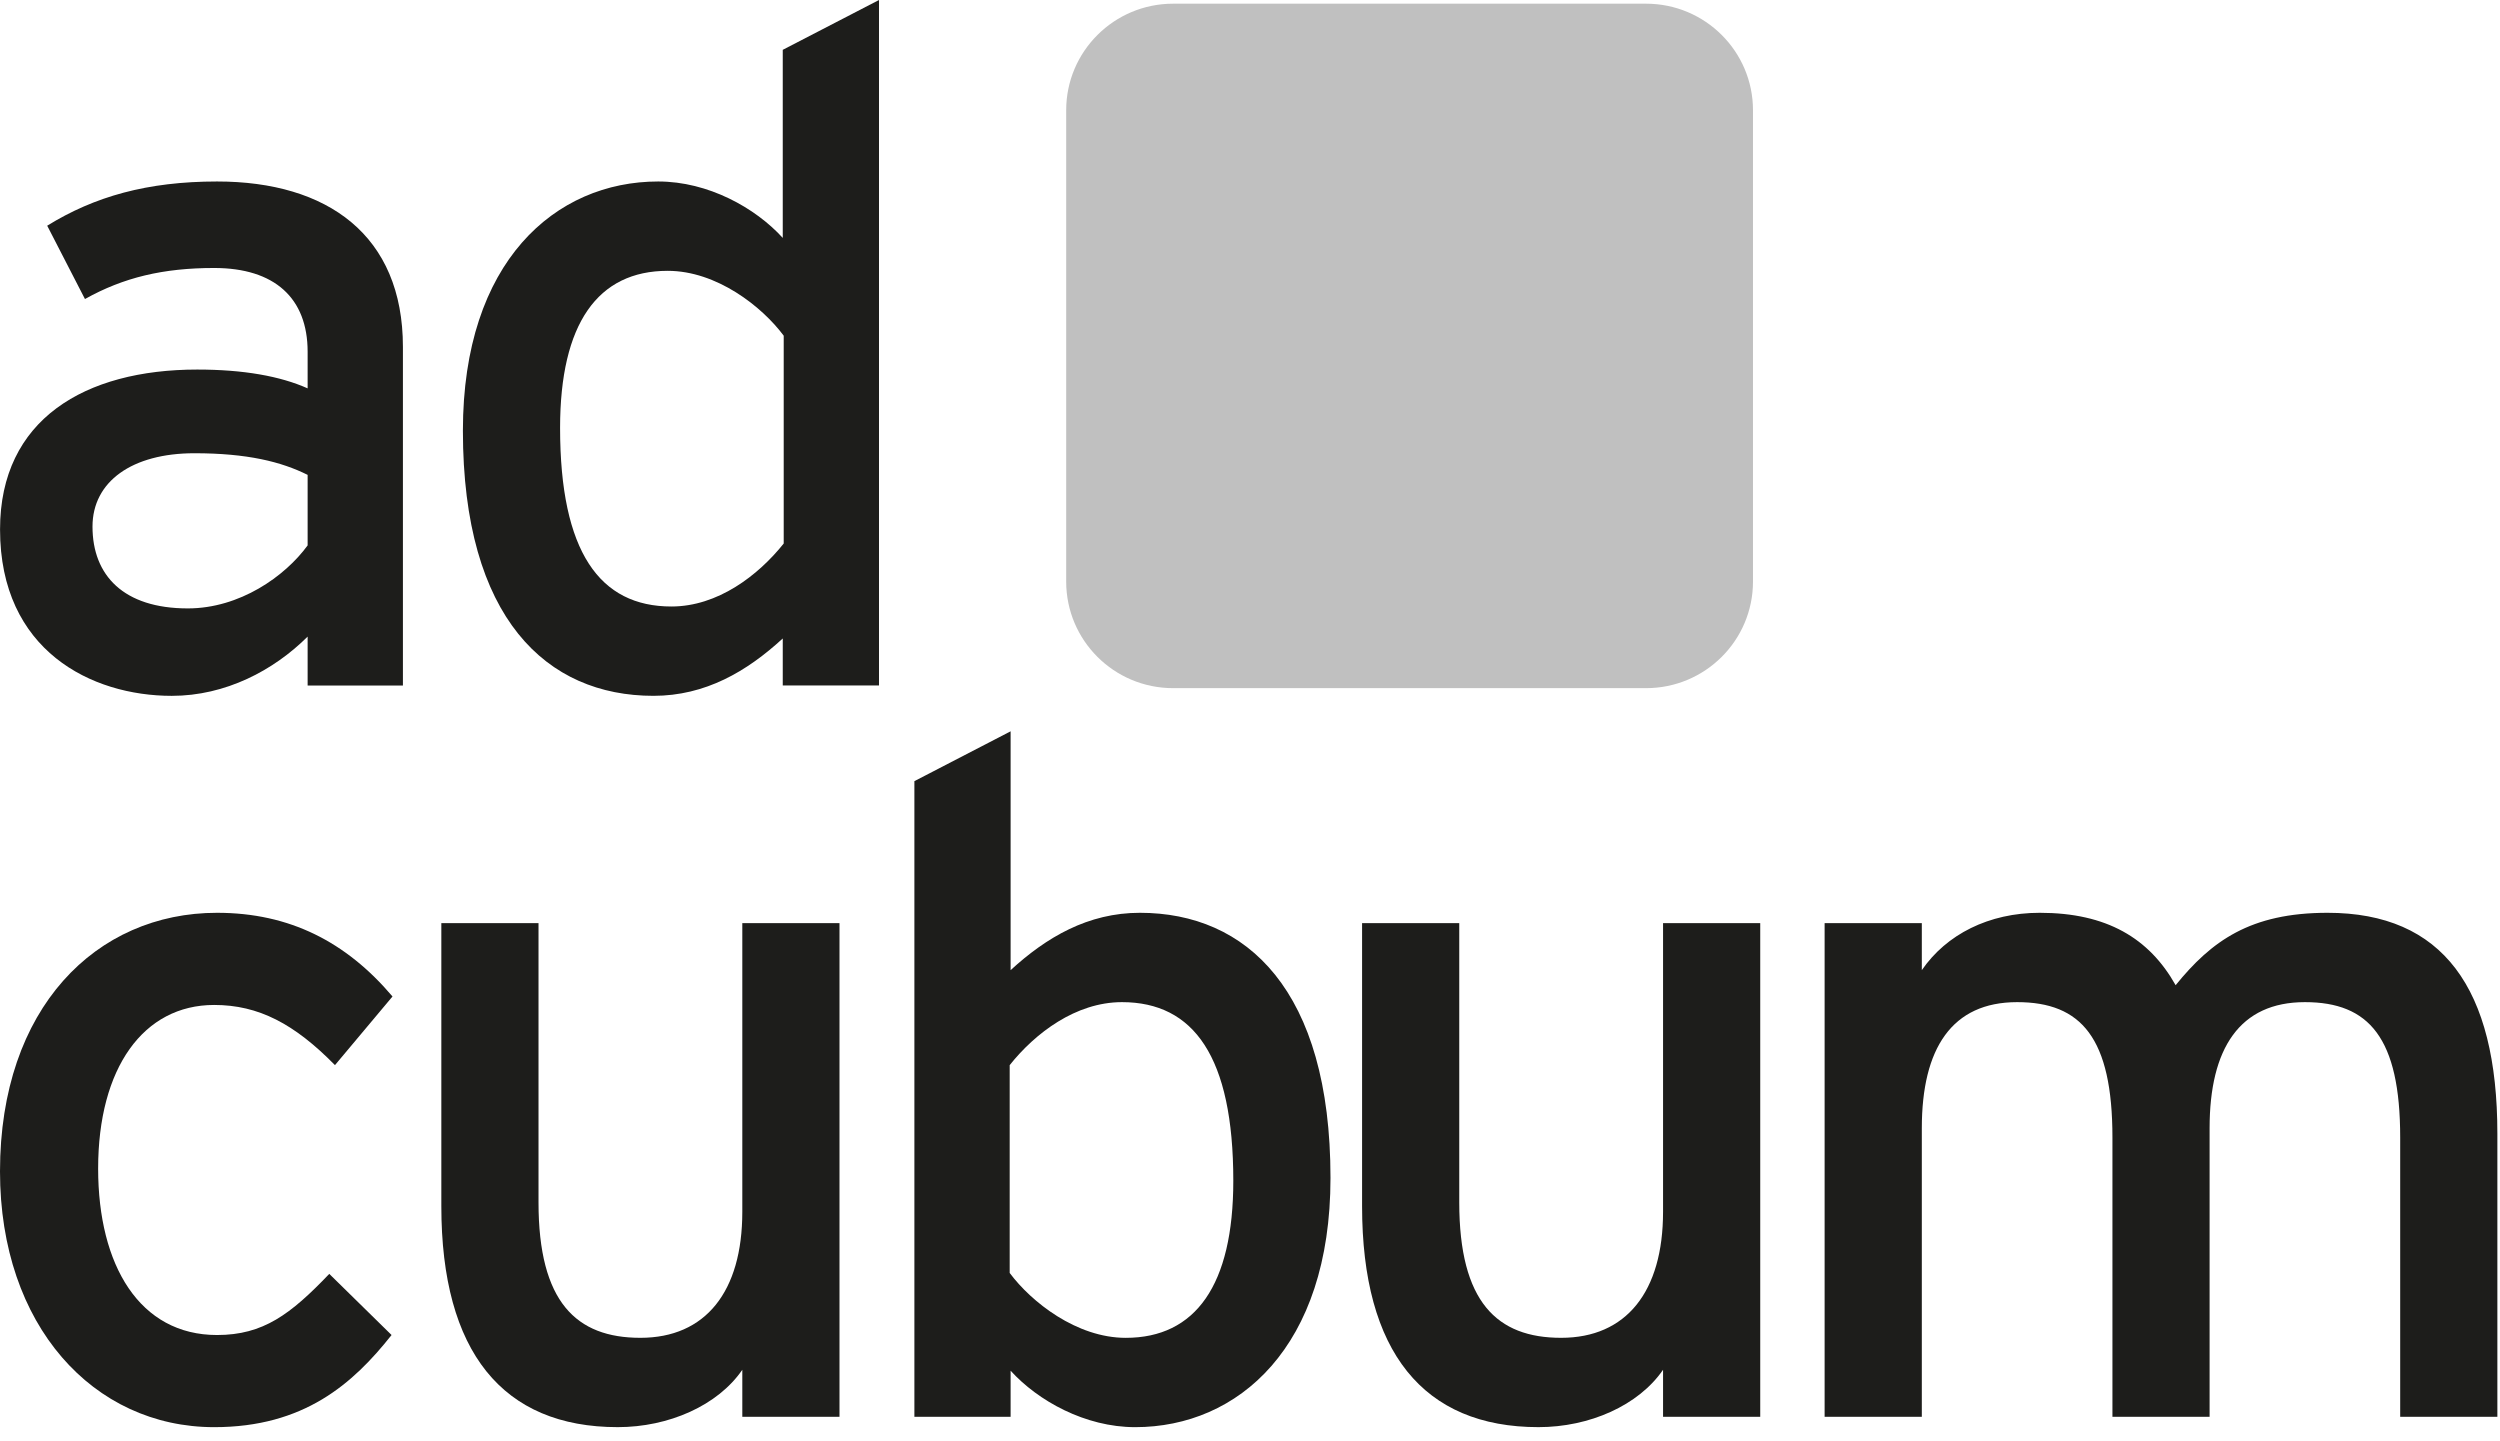
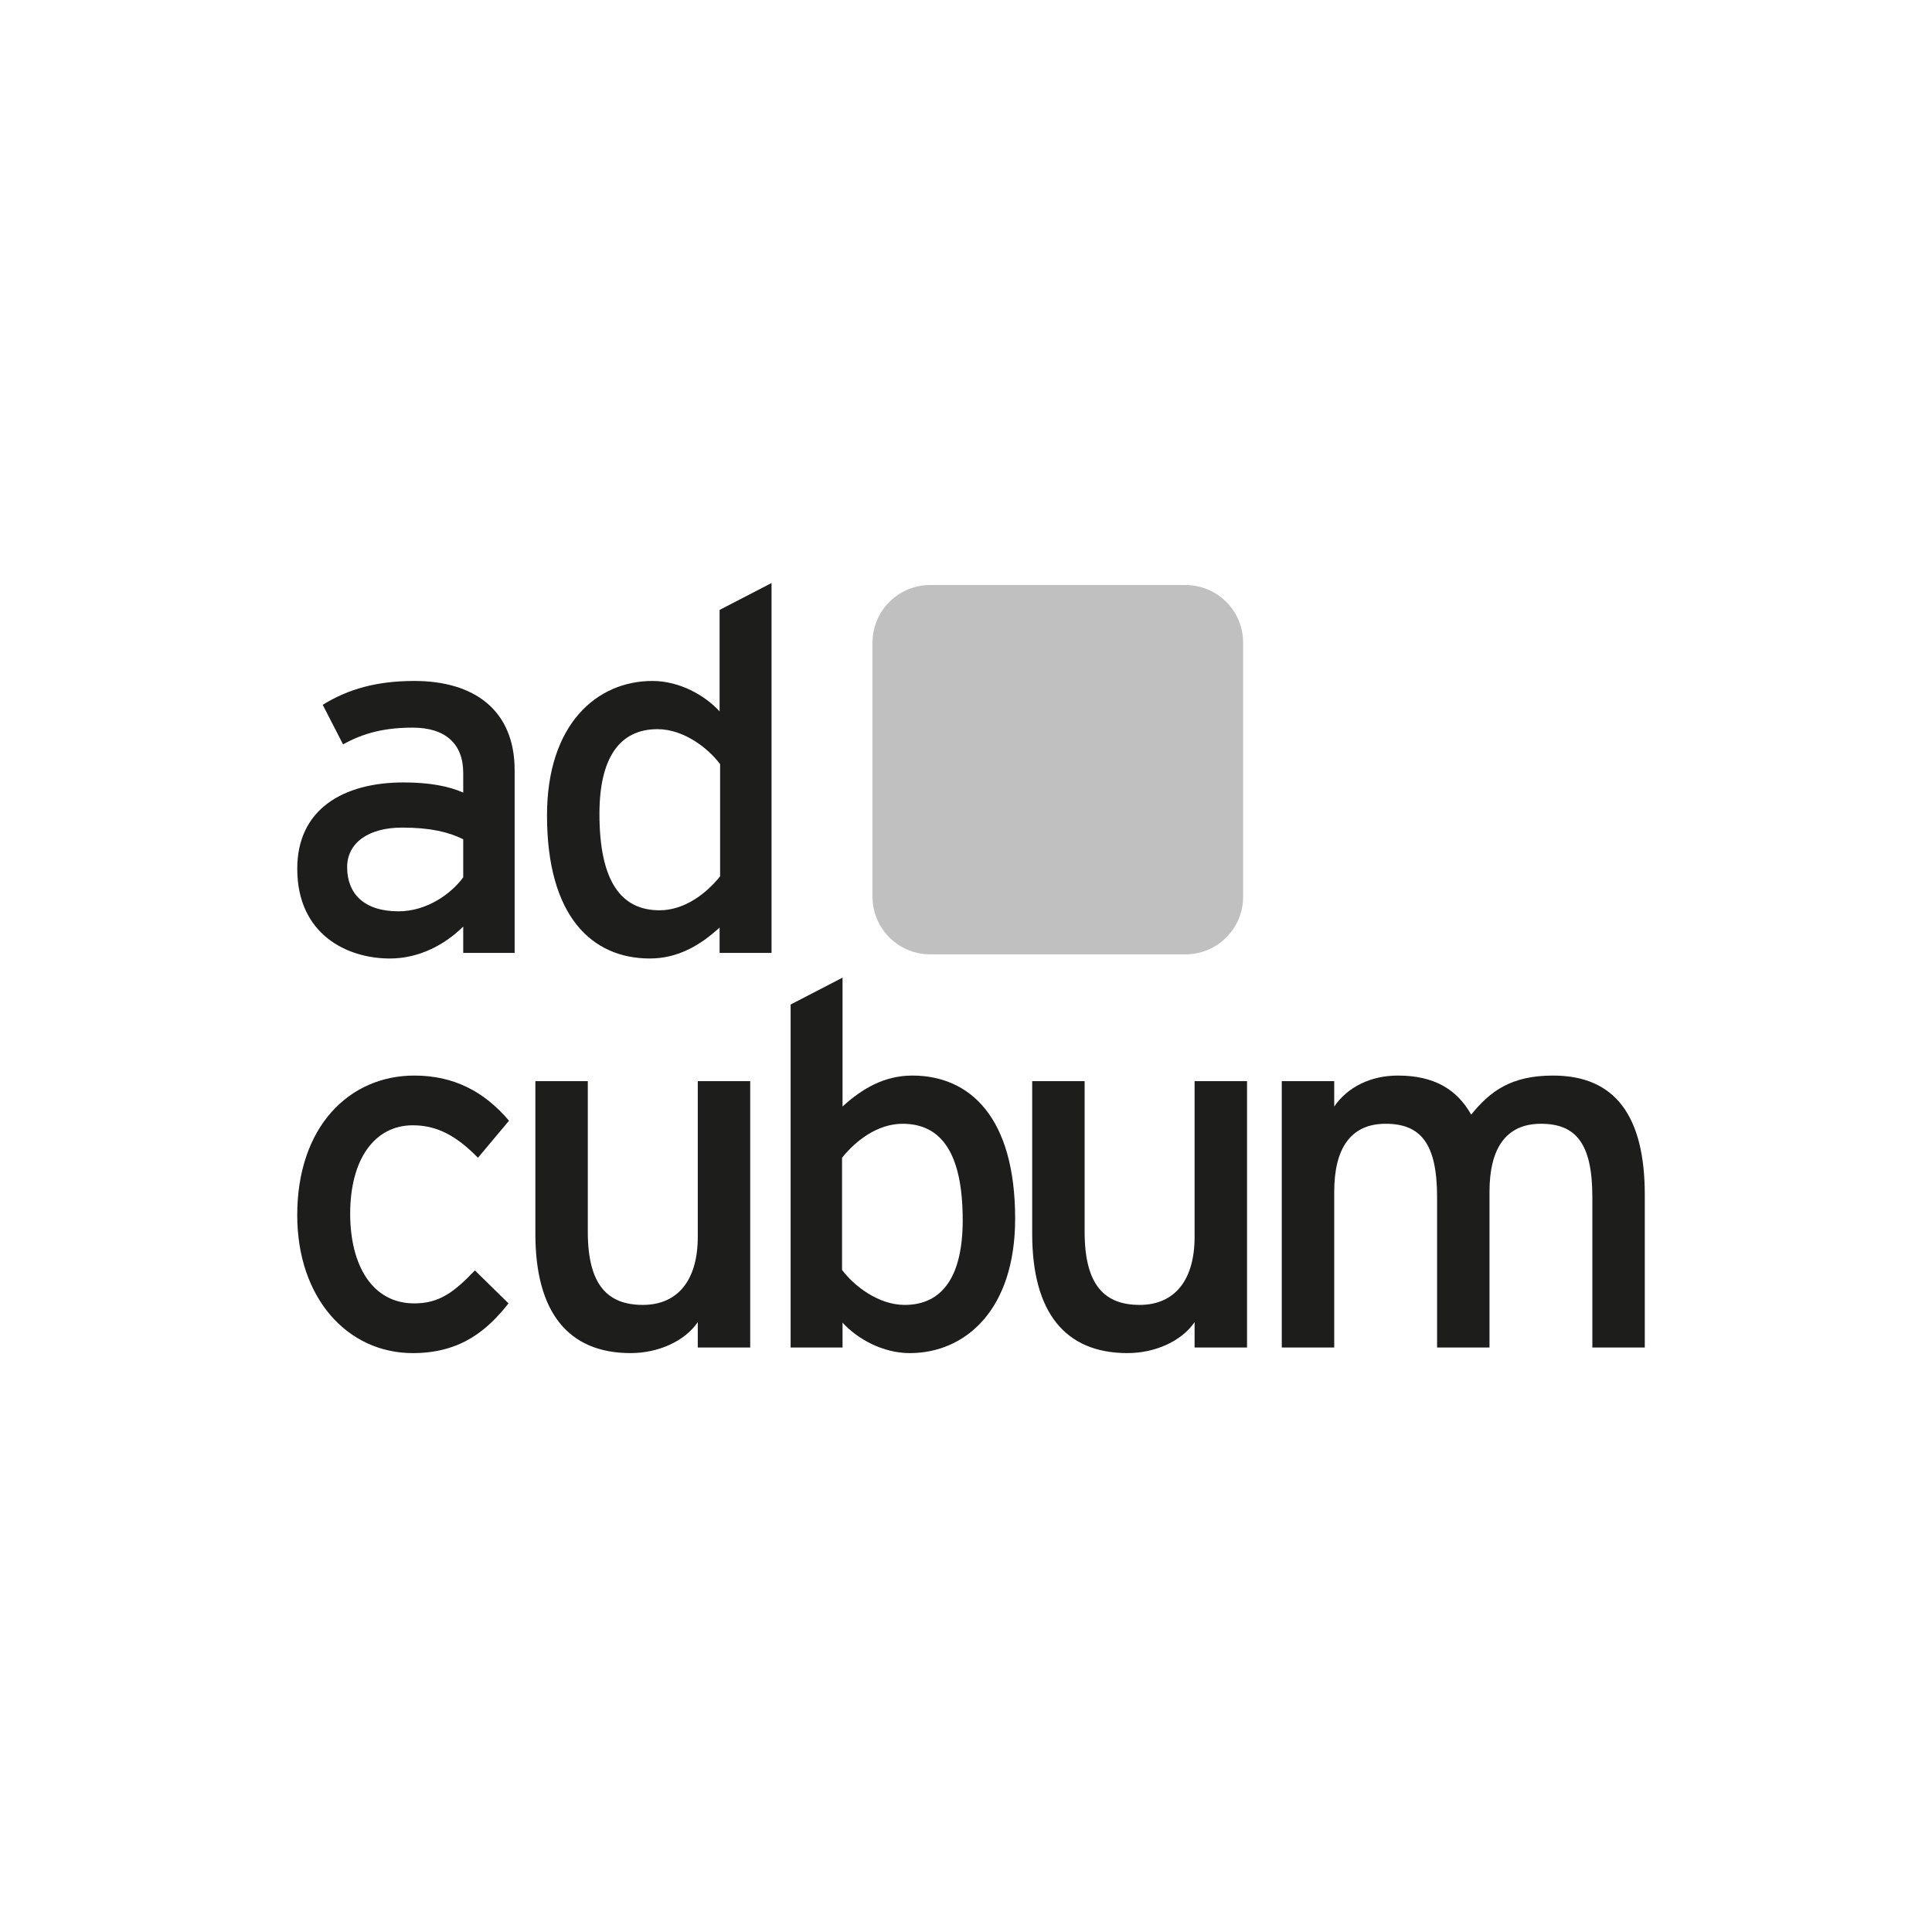
- <svg xmlns="http://www.w3.org/2000/svg" width="118px" height="68px" viewBox="0 0 118 68" version="1.1">
+ <svg xmlns="http://www.w3.org/2000/svg" width="169px" height="169px" viewBox="0 0 169 169" version="1.1">
  <defs />
  <g id="Page-1" stroke="none" stroke-width="1" fill="none" fill-rule="evenodd">
-     <g id="Kundenlogos-sw" transform="translate(-26, -51)">
-       <g id="Adcubum">
-         <rect id="Rectangle" style="mix-blend-mode: color;" x="0" y="0" width="169" height="169" />
-         <g transform="translate(26, 51)" id="Page-1">
+     <g id="Kundenlogos-sw">
+       <g id="Adcubum" transform="translate(26, 51)">
+         <g id="Page-1">
          <g>
            <path d="M19.018,32.356 L19.018,16.378 C19.018,11.097 15.456,8.566 10.245,8.566 C6.949,8.566 4.455,9.277 2.228,10.653 L4.01,14.114 C5.835,13.093 7.706,12.649 10.111,12.649 C12.961,12.649 14.52,14.07 14.52,16.6 L14.52,18.331 C13.228,17.754 11.491,17.443 9.309,17.443 C4.01,17.443 0.002,19.795 0.002,24.989 C0.002,30.713 4.321,32.844 8.107,32.844 C10.645,32.844 12.916,31.645 14.52,30.048 L14.52,32.356 L19.018,32.356 Z M14.52,25.743 C13.451,27.208 11.313,28.717 8.865,28.717 C5.835,28.717 4.366,27.163 4.366,24.855 C4.366,22.725 6.236,21.393 9.175,21.393 C11.67,21.393 13.273,21.793 14.52,22.414 L14.52,25.743 Z" id="Fill-1" fill="#1D1D1B" />
            <path d="M41.489,32.355 L41.489,0 L36.946,2.352 L36.946,11.229 C35.654,9.809 33.428,8.566 31.068,8.566 C26.214,8.566 21.849,12.339 21.849,20.327 C21.849,29.204 25.813,32.843 30.844,32.843 C33.295,32.843 35.254,31.69 36.946,30.136 L36.946,32.355 L41.489,32.355 Z M36.991,25.654 C35.788,27.163 33.874,28.627 31.692,28.627 C28.306,28.627 26.436,26.053 26.436,20.195 C26.436,15.268 28.218,12.783 31.513,12.783 C33.829,12.783 35.967,14.469 36.991,15.845 L36.991,25.654 Z" id="Fill-3" fill="#1D1D1B" />
            <path d="M55.373,0.174 L77.692,0.174 C80.48,0.174 82.741,2.427 82.741,5.206 L82.741,27.449 C82.741,30.229 80.48,32.481 77.692,32.481 L55.373,32.481 C52.583,32.481 50.324,30.229 50.324,27.449 L50.324,5.206 C50.324,2.427 52.583,0.174 55.373,0.174" id="Fill-5" fill="#C0C0C0" />
            <path d="M39.624,66.873 L39.624,43.572 L35.037,43.572 L35.037,57.198 C35.037,60.97 33.3,63.145 30.228,63.145 C27.199,63.145 25.418,61.459 25.418,56.754 L25.418,43.572 L20.831,43.572 L20.831,56.932 C20.831,63.811 23.725,67.361 29.158,67.361 C31.563,67.361 33.879,66.341 35.037,64.654 L35.037,66.873 L39.624,66.873 Z" id="Fill-7" fill="#1D1D1B" />
            <path d="M62.799,55.6 C62.799,46.723 58.835,43.084 53.803,43.084 C51.354,43.084 49.394,44.238 47.701,45.791 L47.701,34.518 L43.159,36.87 L43.159,66.874 L47.701,66.874 L47.701,64.698 C48.993,66.119 51.22,67.362 53.58,67.362 C58.434,67.362 62.799,63.589 62.799,55.6 M58.212,55.733 C58.212,60.66 56.429,63.146 53.135,63.146 C50.819,63.146 48.681,61.458 47.657,60.083 L47.657,50.274 C48.86,48.765 50.775,47.301 52.956,47.301 C56.342,47.301 58.212,49.874 58.212,55.733" id="Fill-9" fill="#1D1D1B" />
            <path d="M83.083,66.873 L83.083,43.572 L78.496,43.572 L78.496,57.198 C78.496,60.97 76.759,63.145 73.687,63.145 C70.658,63.145 68.877,61.459 68.877,56.754 L68.877,43.572 L64.29,43.572 L64.29,56.932 C64.29,63.811 67.184,67.361 72.617,67.361 C75.022,67.361 77.338,66.341 78.496,64.654 L78.496,66.873 L83.083,66.873 Z" id="Fill-11" fill="#1D1D1B" />
            <path d="M117.876,66.873 L117.876,53.514 C117.876,46.634 115.292,43.084 109.86,43.084 C106.209,43.084 104.382,44.416 102.69,46.501 C101.442,44.282 99.438,43.084 96.277,43.084 C93.872,43.084 91.868,44.105 90.71,45.791 L90.71,43.572 L86.122,43.572 L86.122,66.873 L90.71,66.873 L90.71,53.248 C90.71,49.475 92.135,47.301 95.208,47.301 C98.237,47.301 99.707,48.987 99.707,53.692 L99.707,66.873 L104.293,66.873 L104.293,53.248 C104.293,49.475 105.718,47.301 108.791,47.301 C111.82,47.301 113.289,48.987 113.289,53.692 L113.289,66.873 L117.876,66.873 Z" id="Fill-13" fill="#1D1D1B" />
            <path d="M18.526,47.034 C16.344,44.46 13.672,43.084 10.244,43.084 C4.543,43.084 8.02721088e-05,47.567 8.02721088e-05,55.29 C8.02721088e-05,62.569 4.409,67.362 10.11,67.362 C14.34,67.362 16.656,65.32 18.482,63.013 L15.542,60.127 C13.716,62.036 12.425,63.013 10.244,63.013 C6.591,63.013 4.632,59.728 4.632,55.157 C4.632,50.407 6.769,47.434 10.11,47.434 C12.202,47.434 13.894,48.322 15.81,50.274 L18.526,47.034 Z" id="Fill-15" fill="#1D1D1B" />
          </g>
        </g>
      </g>
    </g>
  </g>
</svg>
